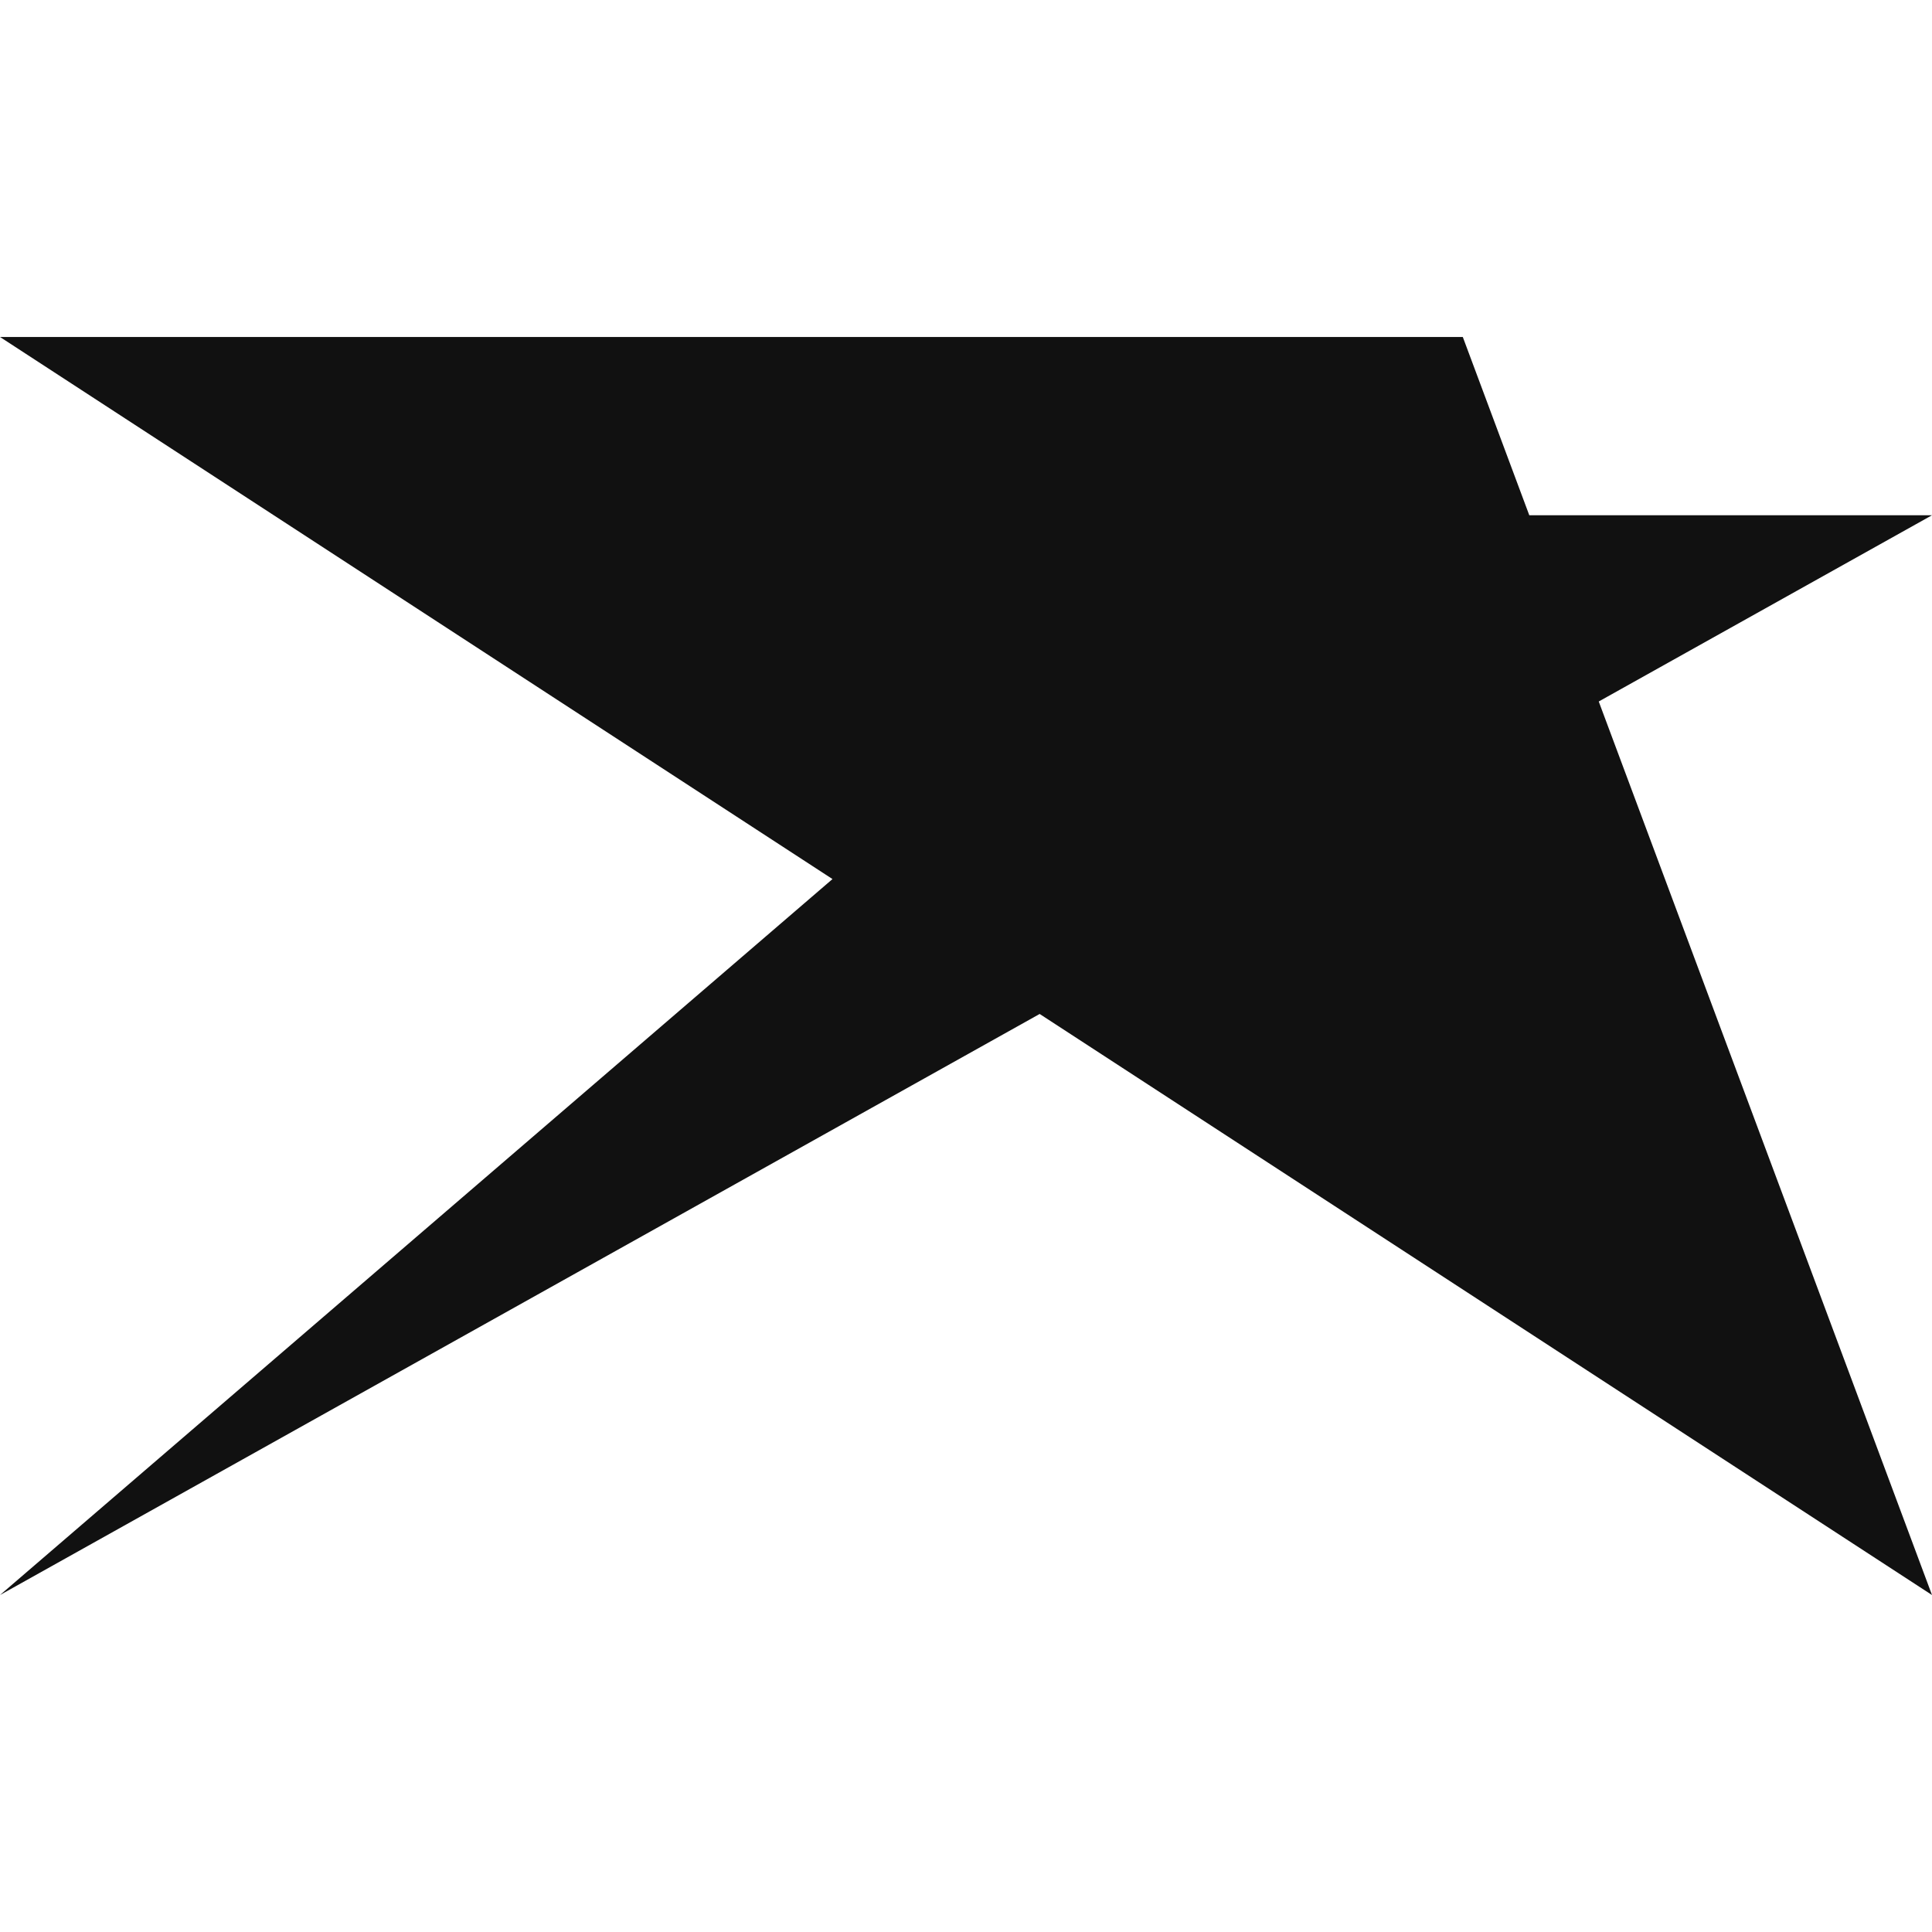
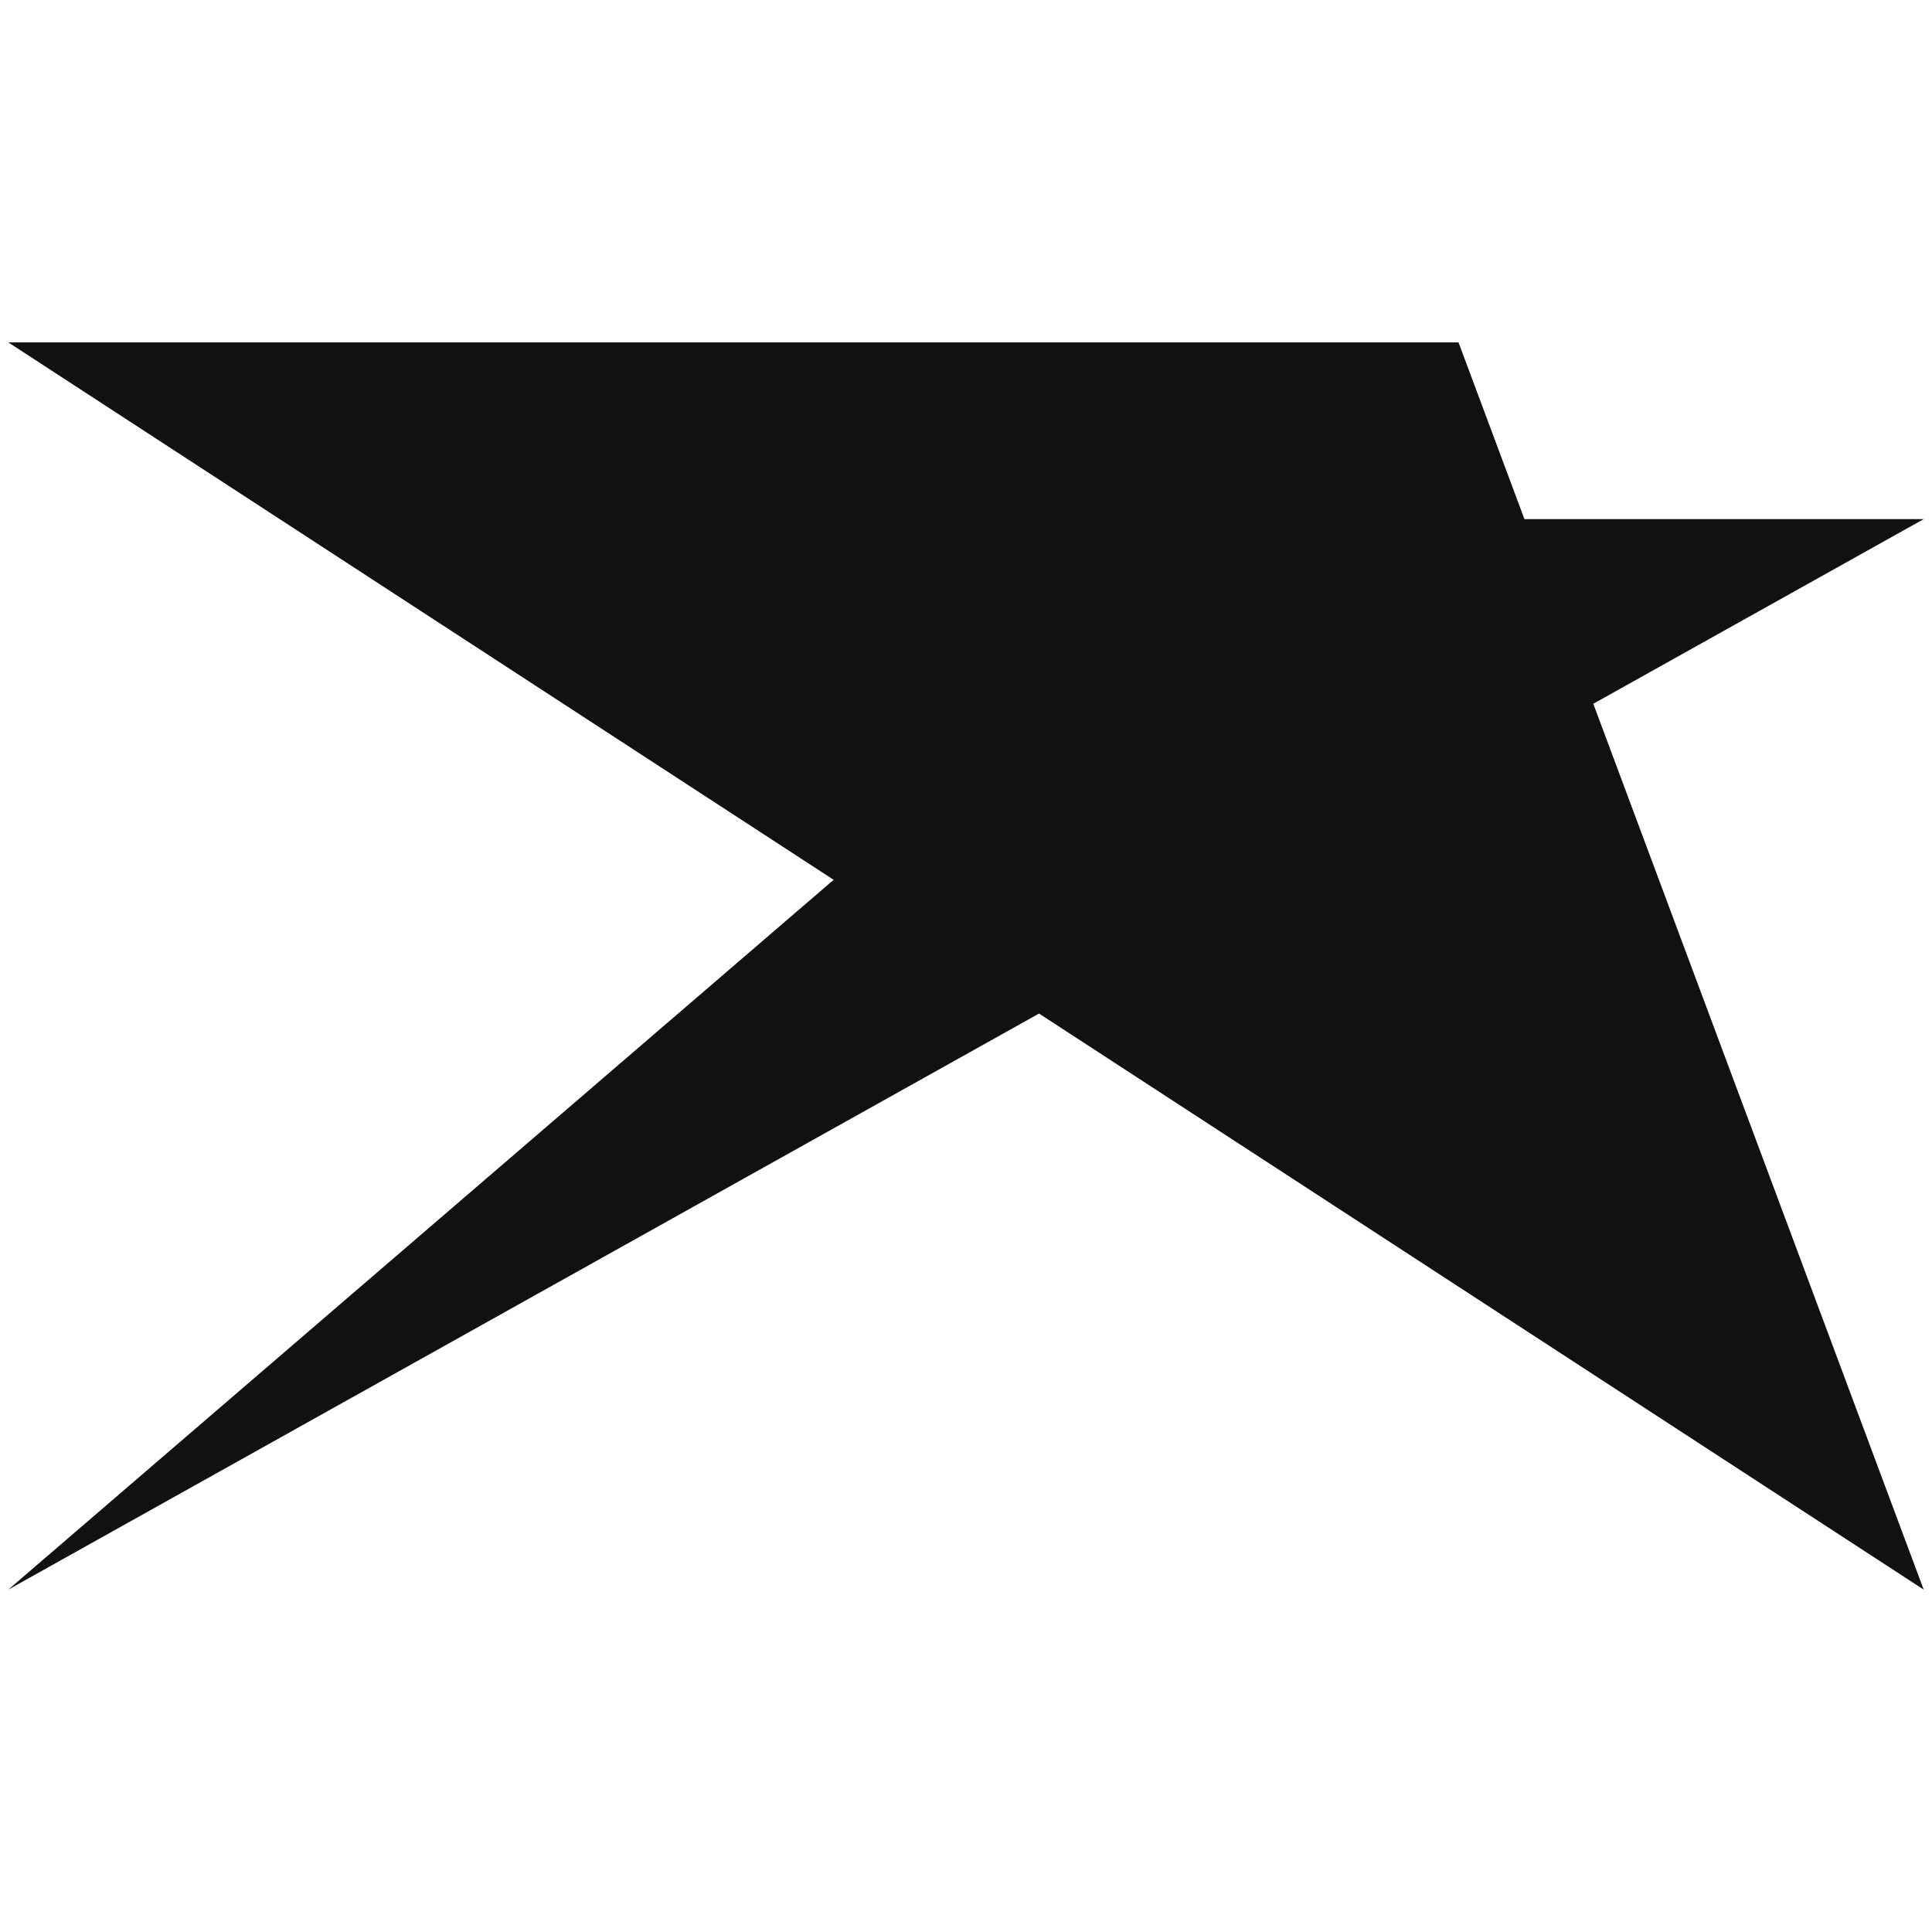
- <svg xmlns="http://www.w3.org/2000/svg" viewBox="23 -47.5 387 387" width="48" height="48" fill="none">
+ <svg xmlns="http://www.w3.org/2000/svg" viewBox="21.32 -49.18 390.36 390.36" width="48" height="48" fill="none">
  <path d="M410 272L231.255 155.608L23 272L169.507 146L189.756 128.585L23 20L316.014 20L329.332 55.709L410 55.709L343.246 93.017L410 272Z" fill="#111111" />
</svg>
